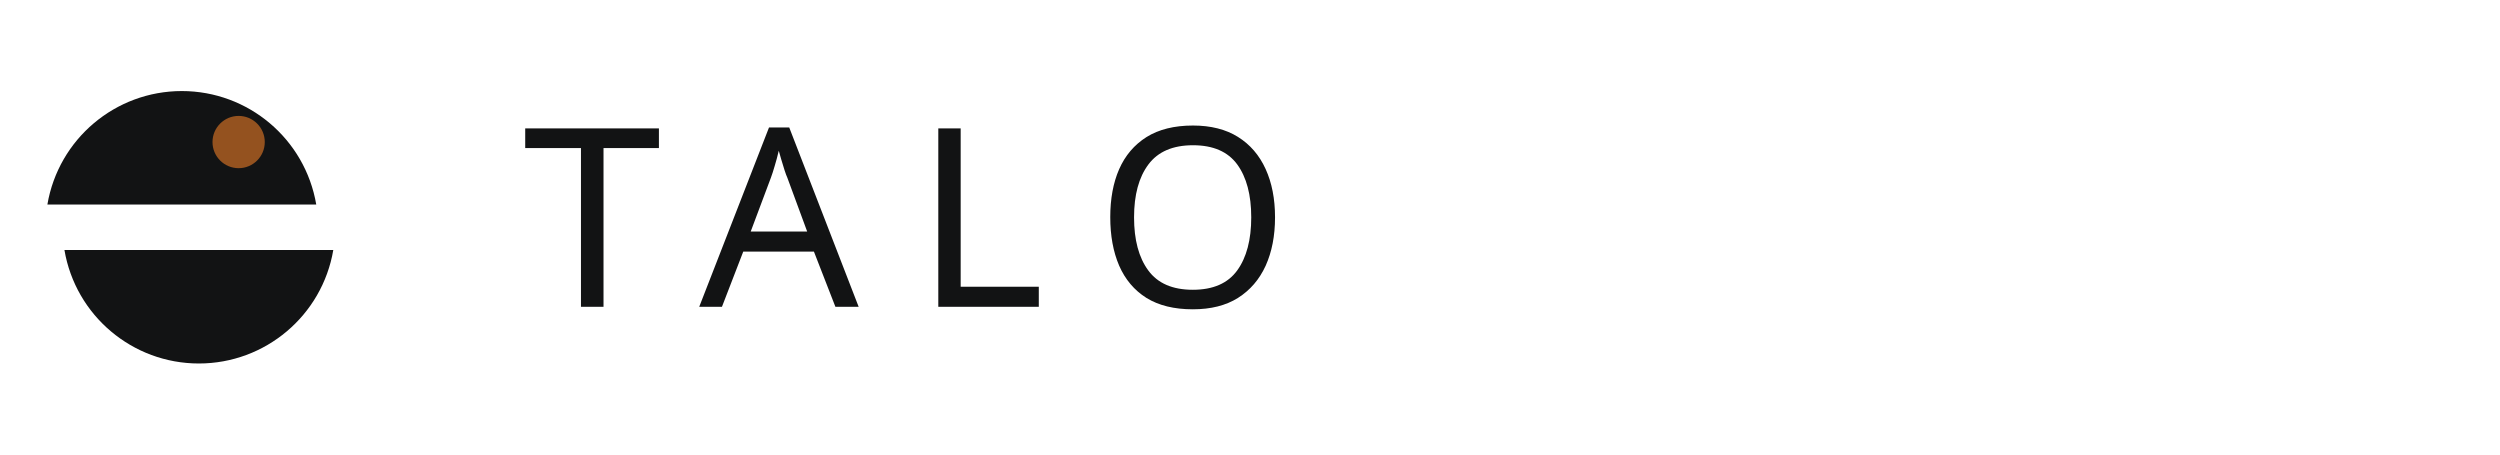
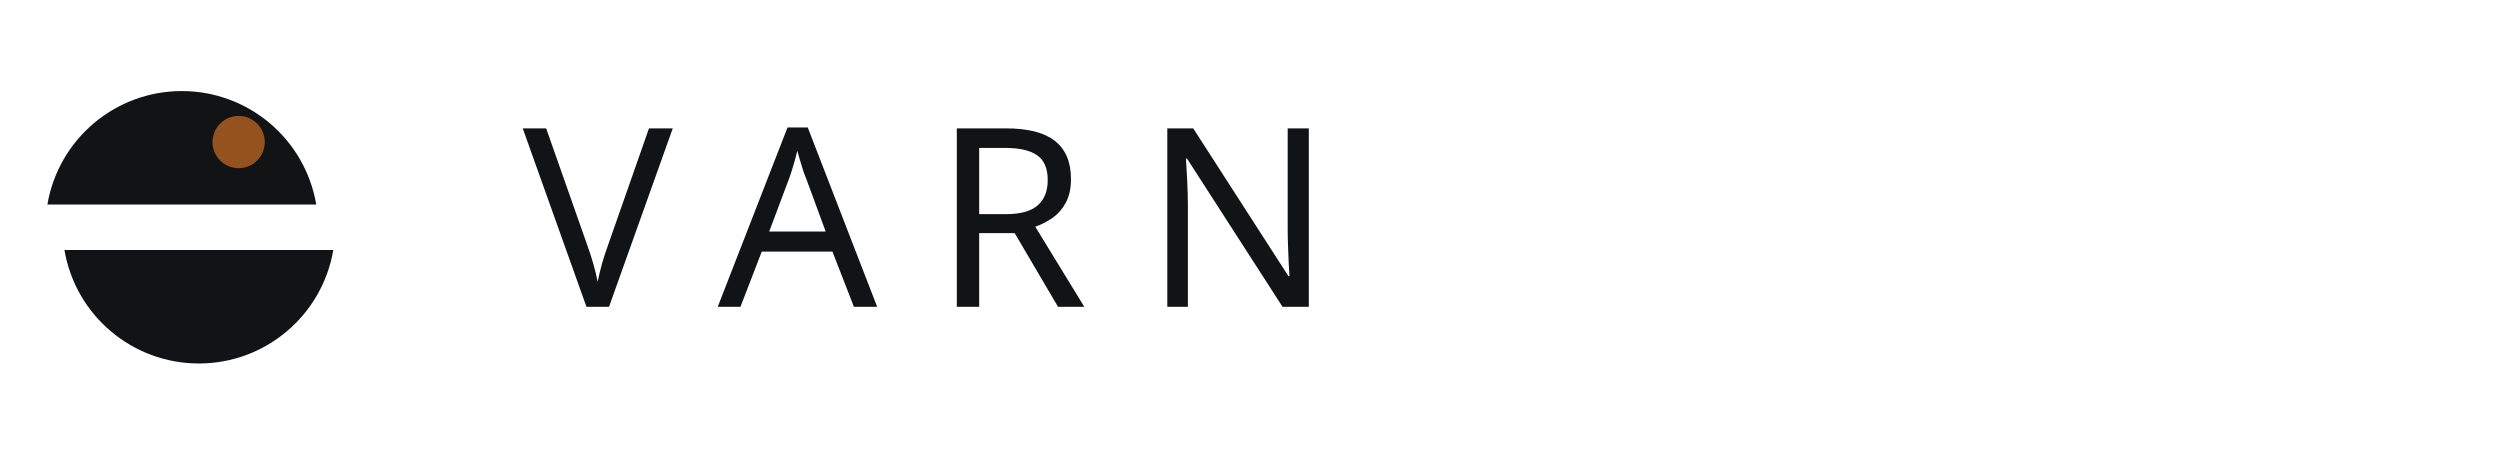
<svg xmlns="http://www.w3.org/2000/svg" viewBox="0 0 220 40" fill="none">
  <g transform="translate(0 4) scale(1)">
    <path d="M4.17 14A12 12 0 0 1 27.83 14Z" fill="#121314" />
    <path d="M5.67 18H29.33A12 12 0 0 1 5.67 18Z" fill="#121314" />
    <circle cx="21" cy="8.5" r="2.3" fill="#94521F" />
  </g>
-   <text x="46" y="27" font-family="Michroma, sans-serif" font-size="22" letter-spacing="4.84" fill="#121314">TALO</text>
+   <text x="46" y="27" font-family="Michroma, sans-serif" font-size="22" letter-spacing="4.84" fill="#121314">VARN</text>
</svg>
